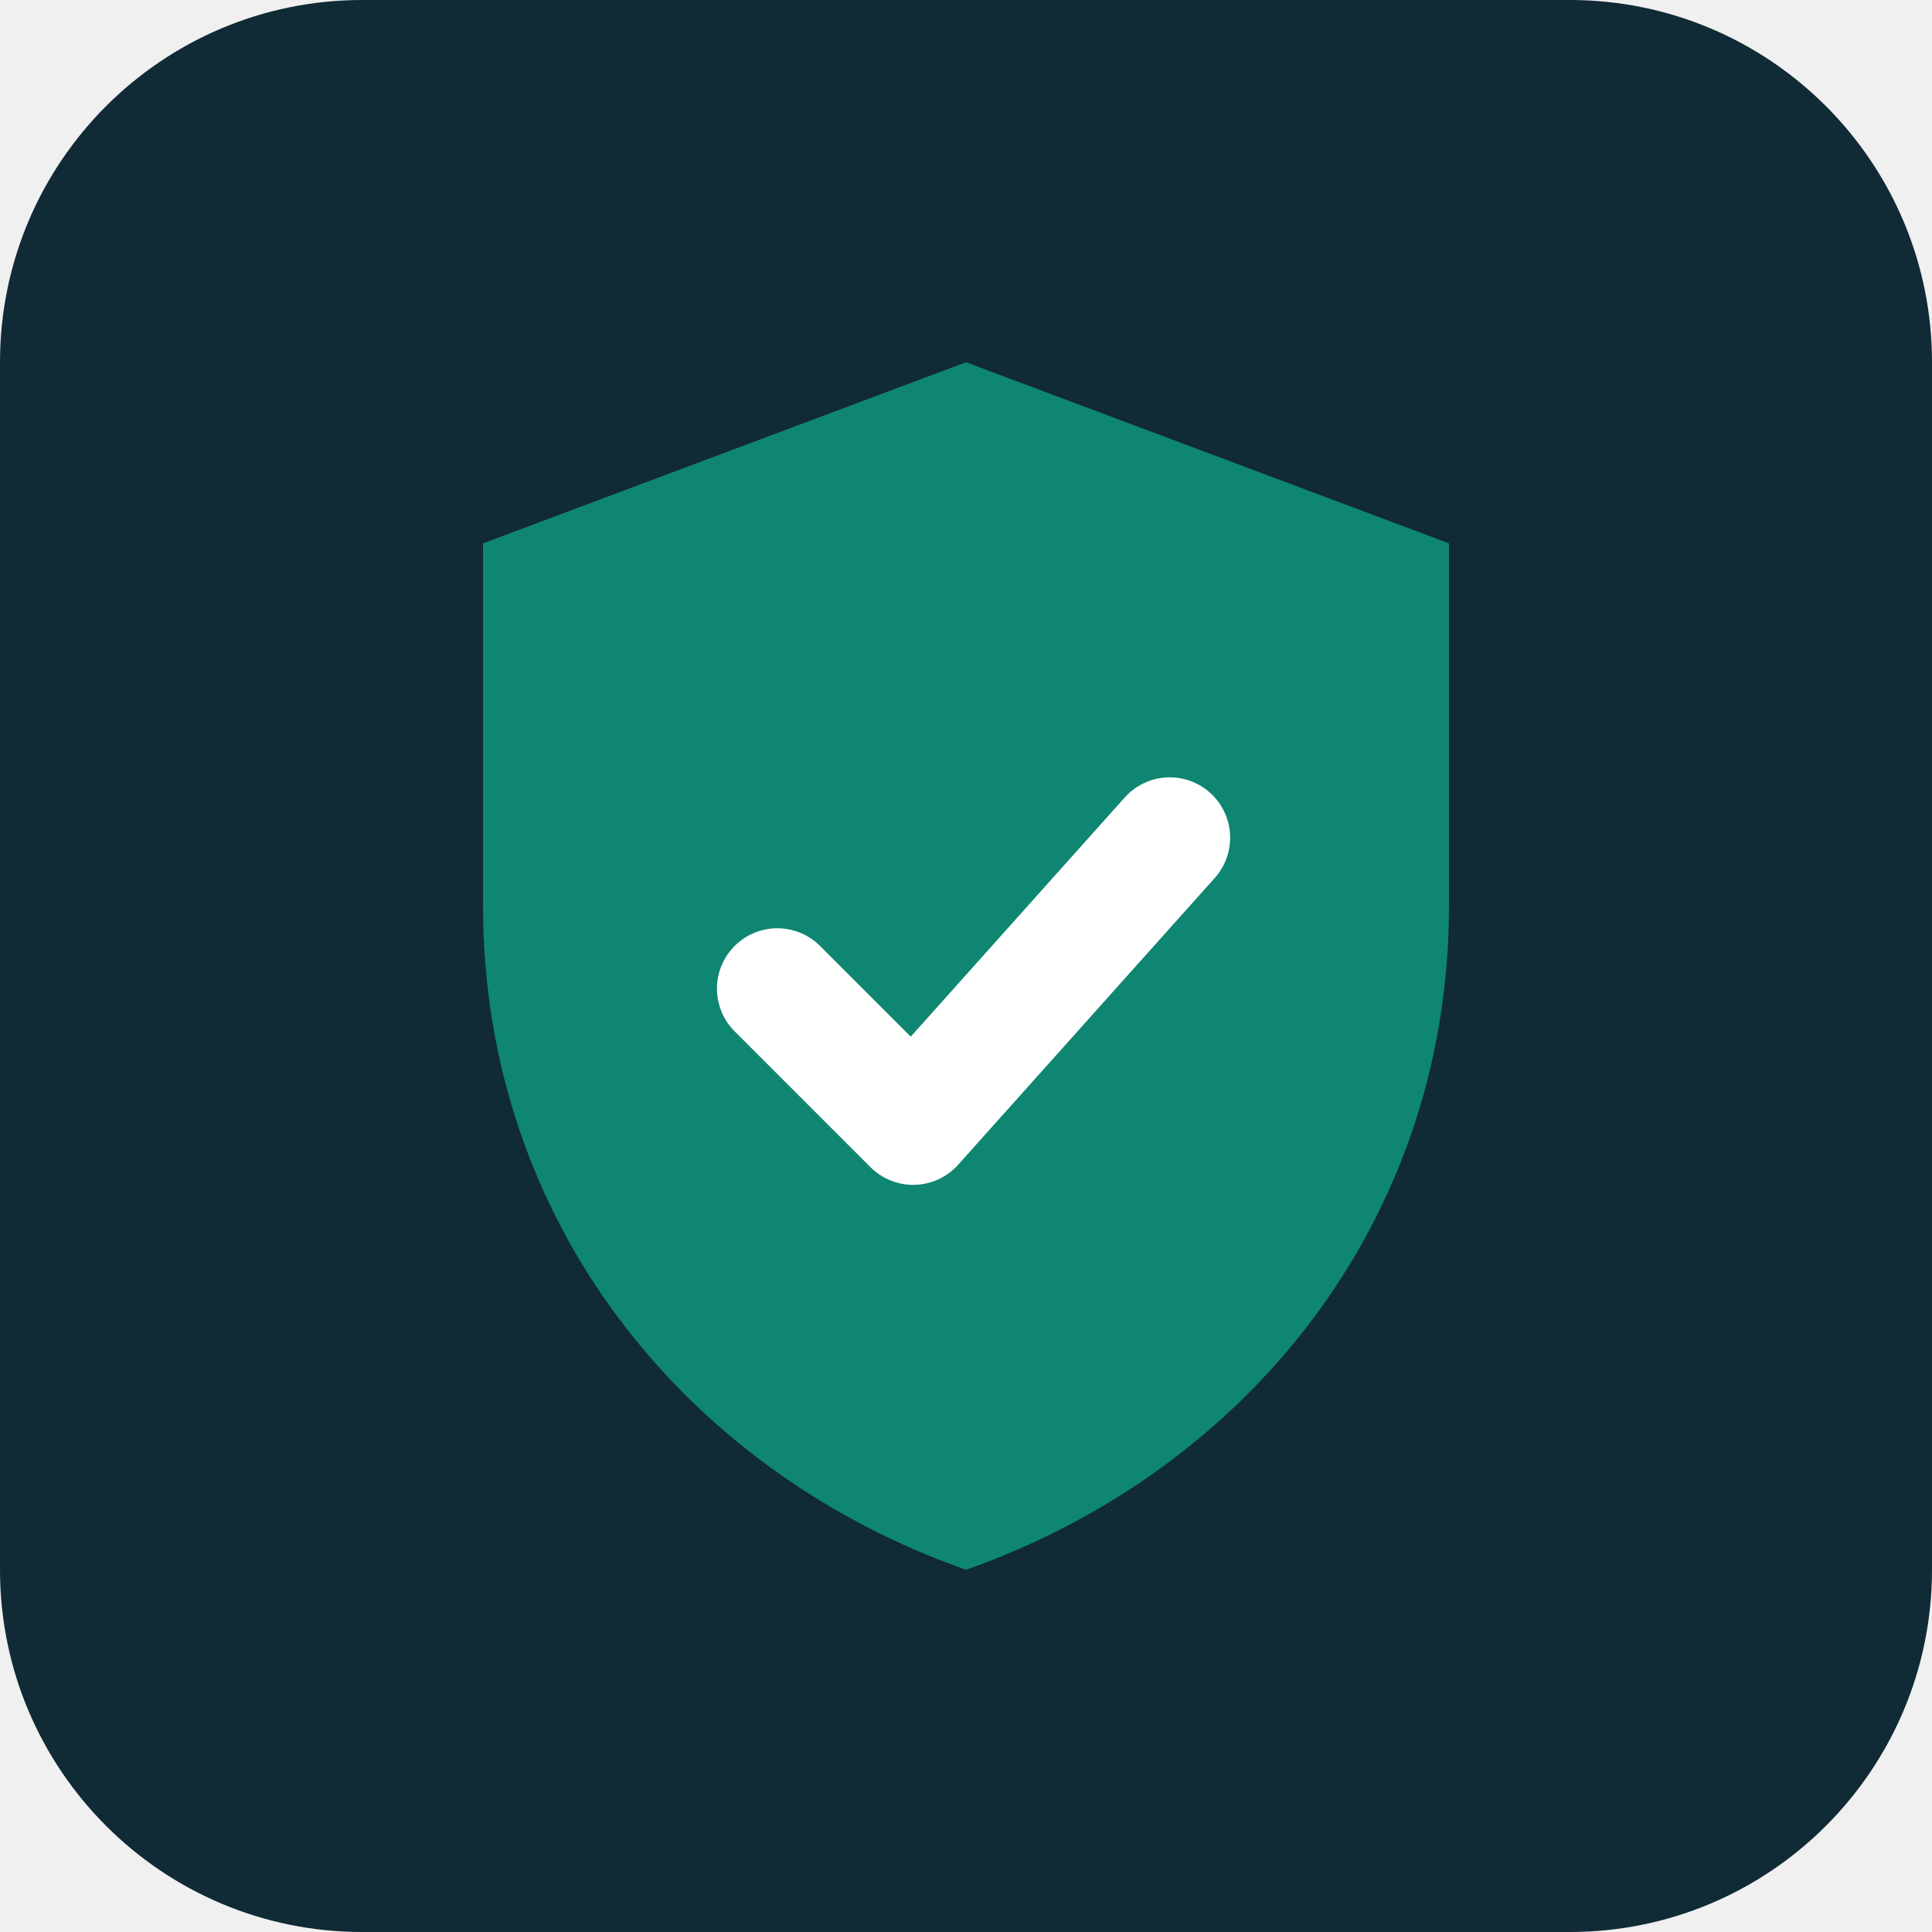
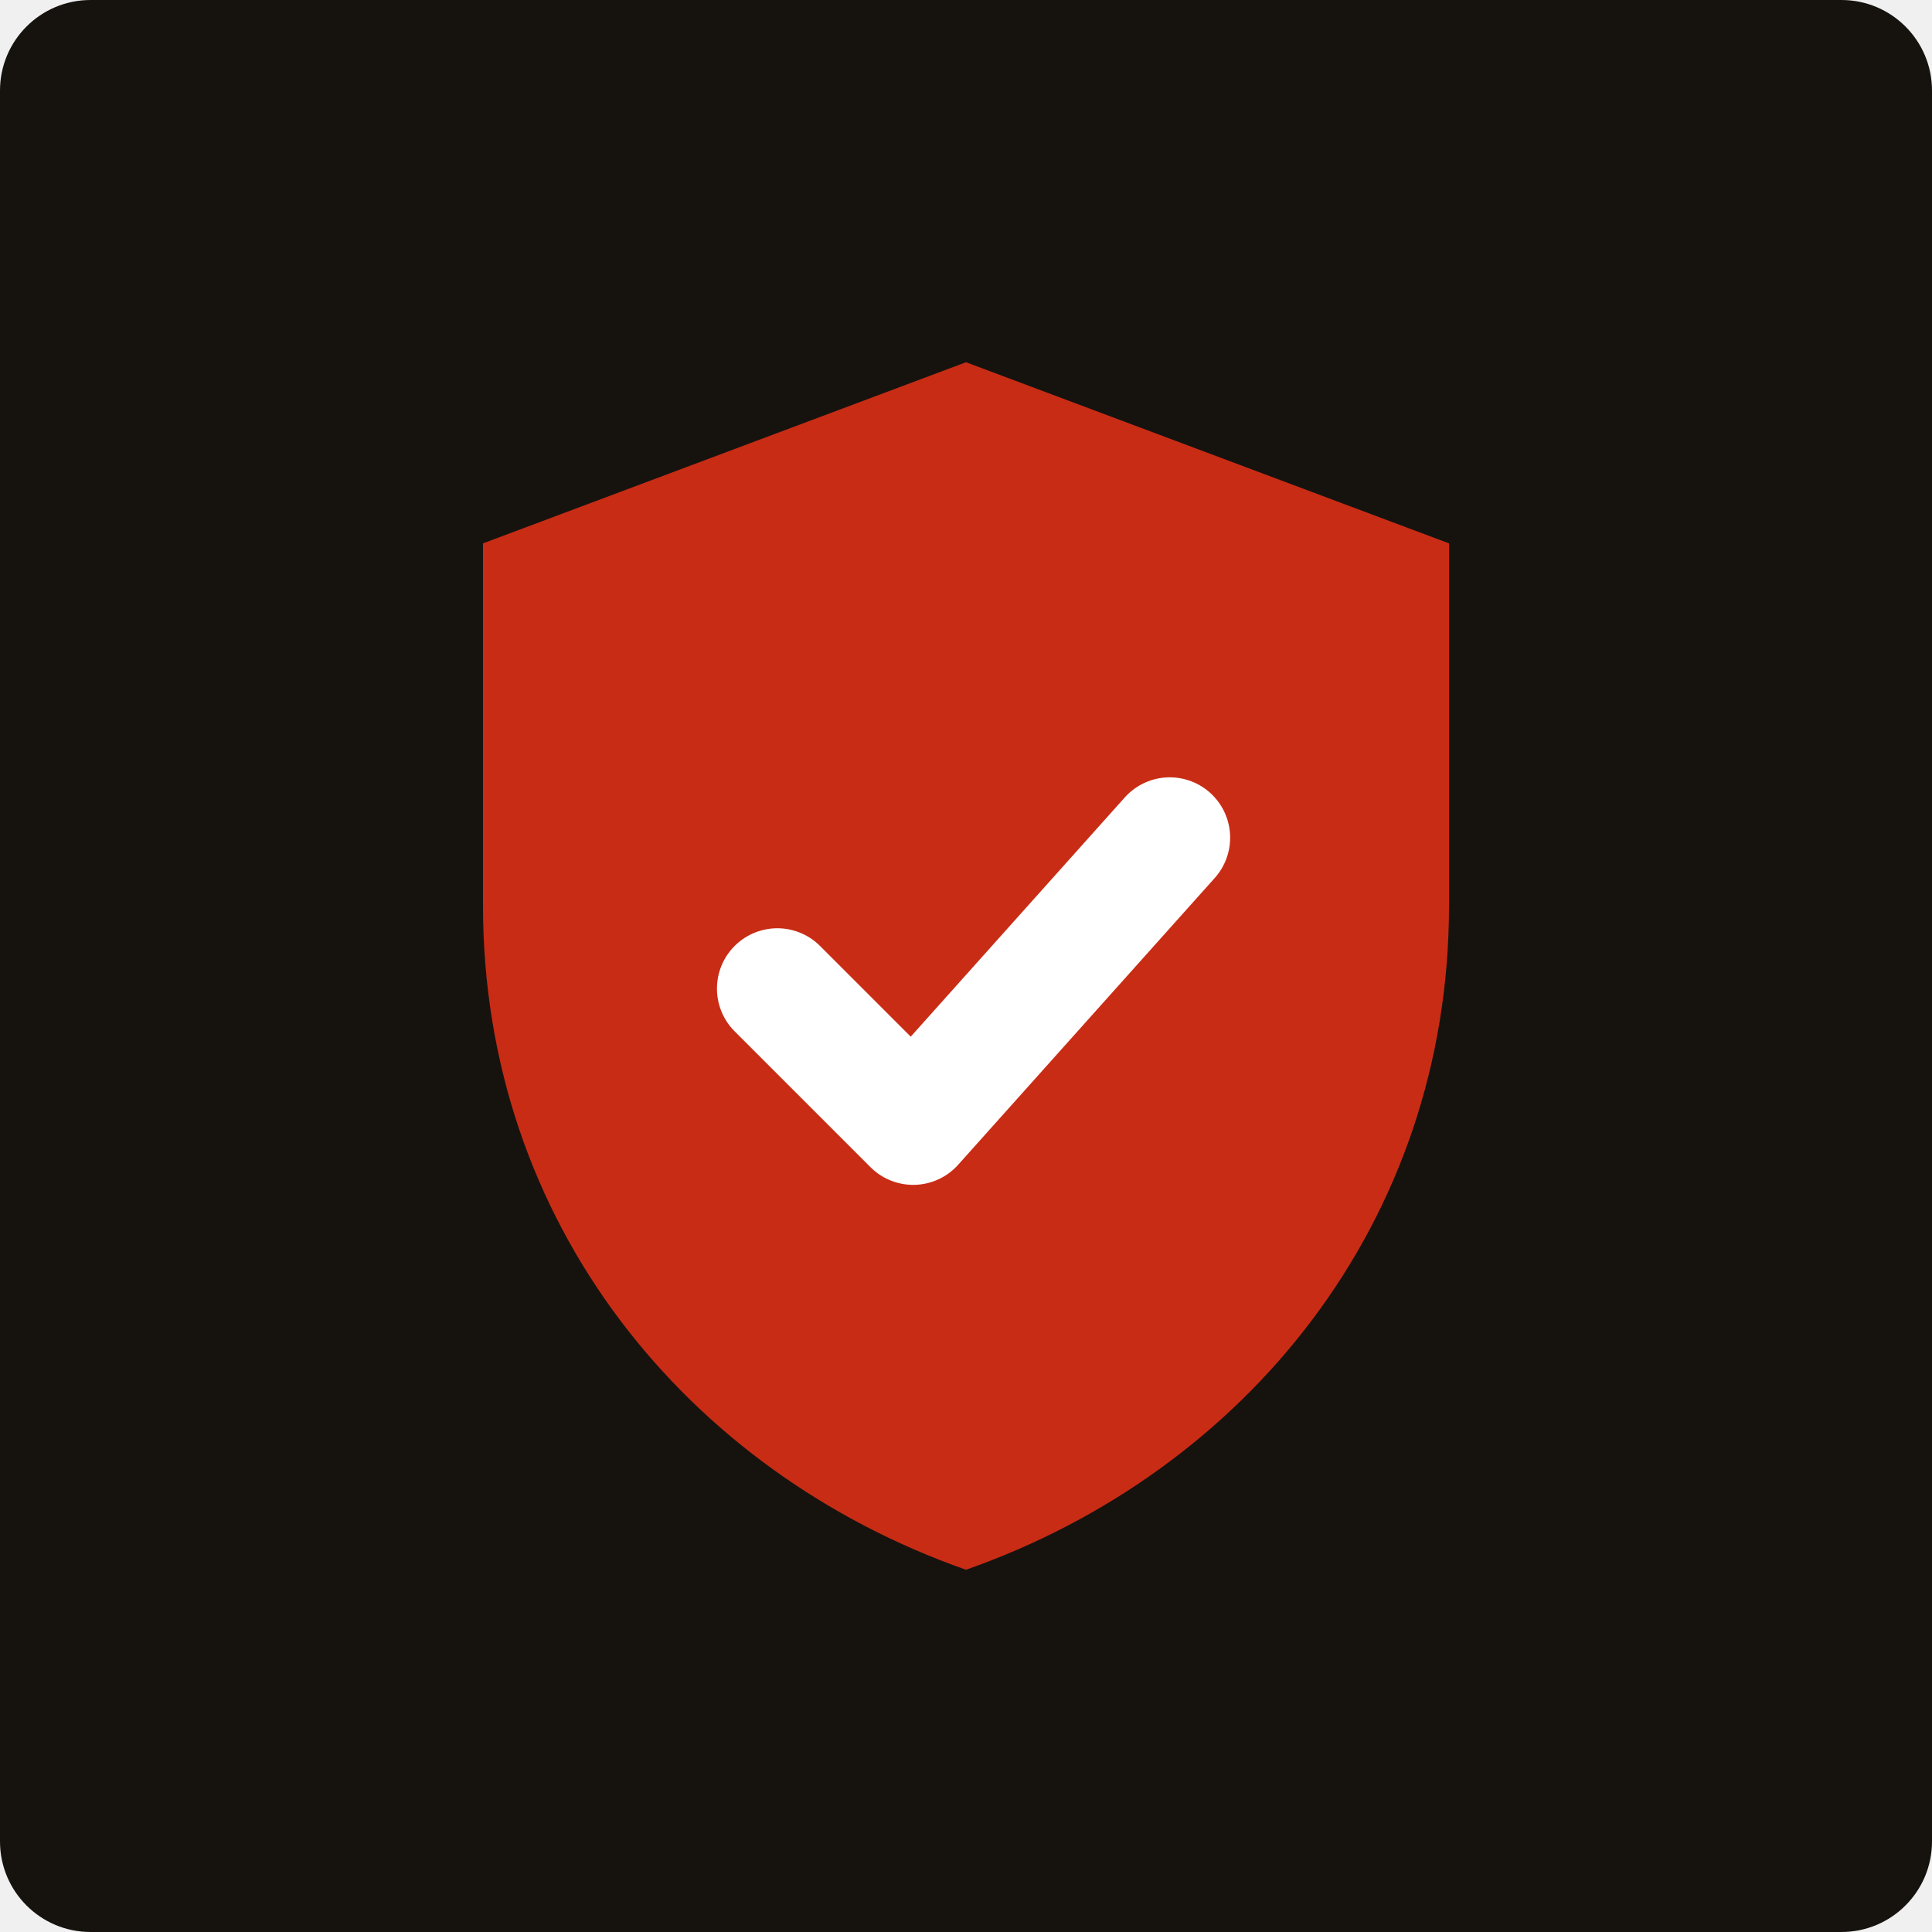
<svg xmlns="http://www.w3.org/2000/svg" viewBox="0 0 512 512" role="img" aria-label="Inspection workspace">
-   <rect width="512" height="512" rx="96" fill="#102a36" />
-   <path d="M256 96l128 48v96c0 84-54 150-128 176-74-26-128-92-128-176v-96z" fill="#0e8671" />
+   <rect width="512" height="512" rx="24" fill="#16130f" />
+   <path d="M256 96l128 48v96c0 84-54 150-128 176-74-26-128-92-128-176v-96z" fill="#c92c15" />
  <path d="M206 262l36 36 68-76" fill="none" stroke="#ffffff" stroke-width="32" stroke-linecap="round" stroke-linejoin="round" />
</svg>
